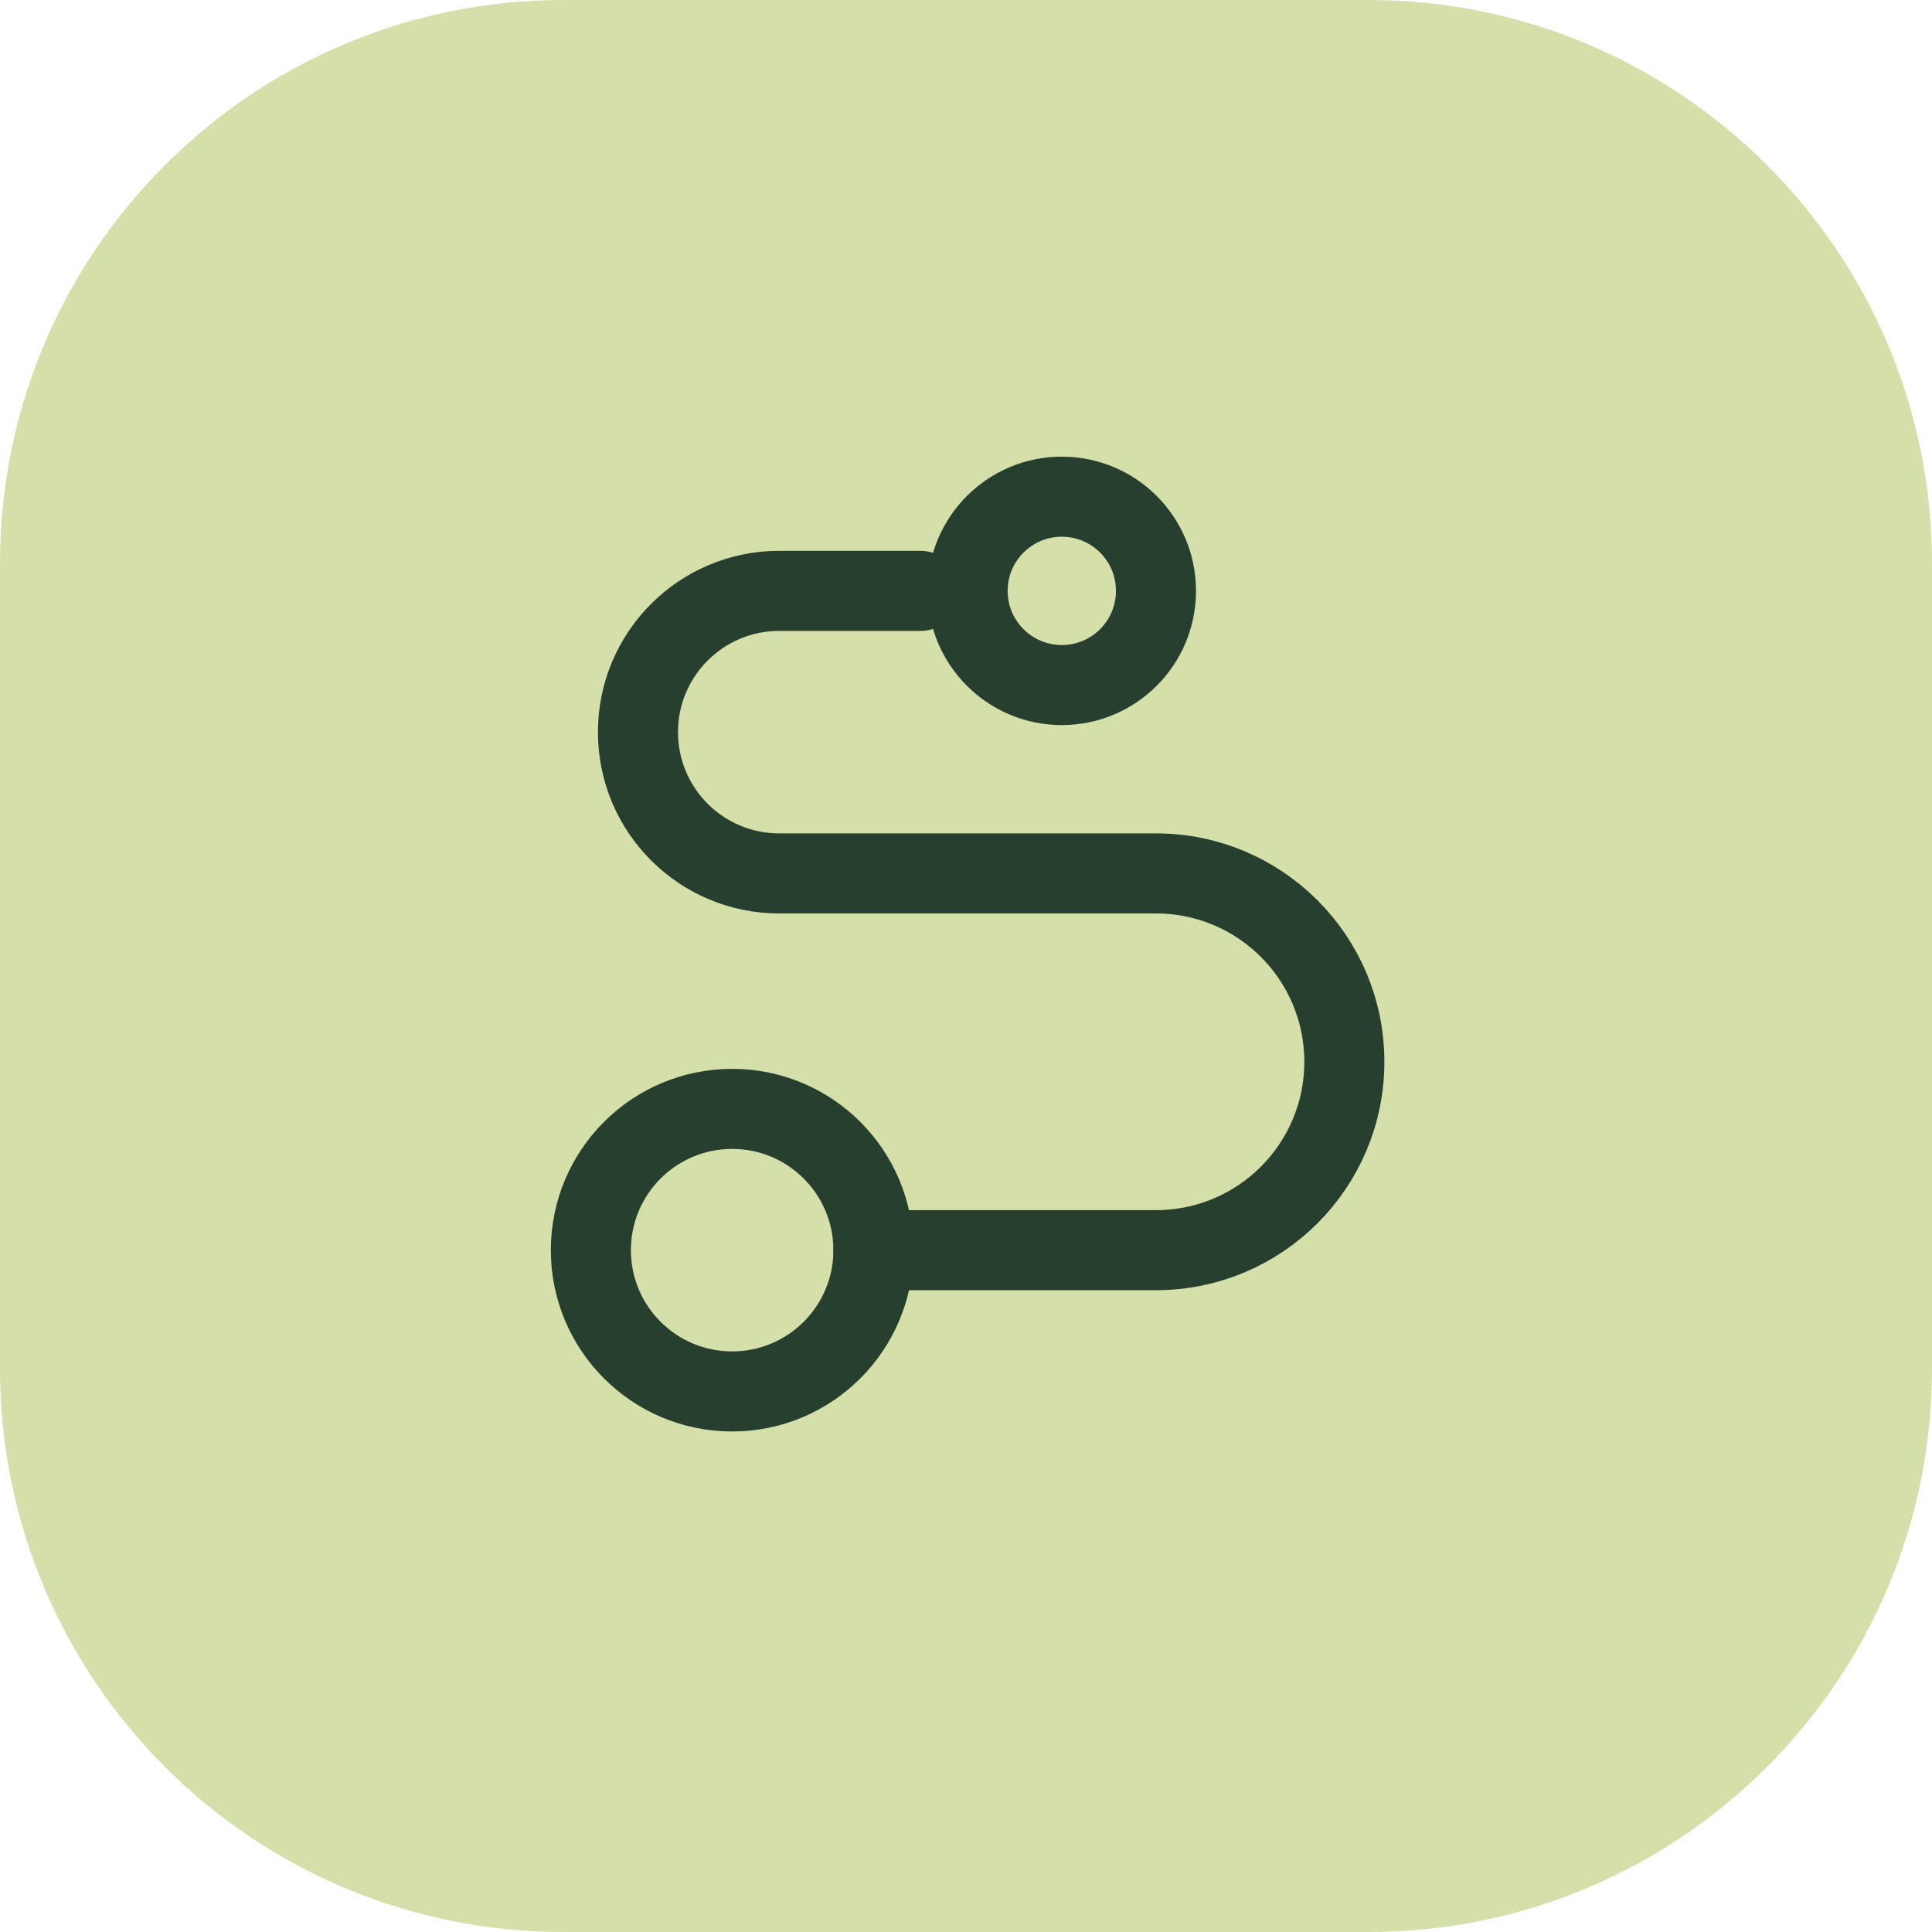
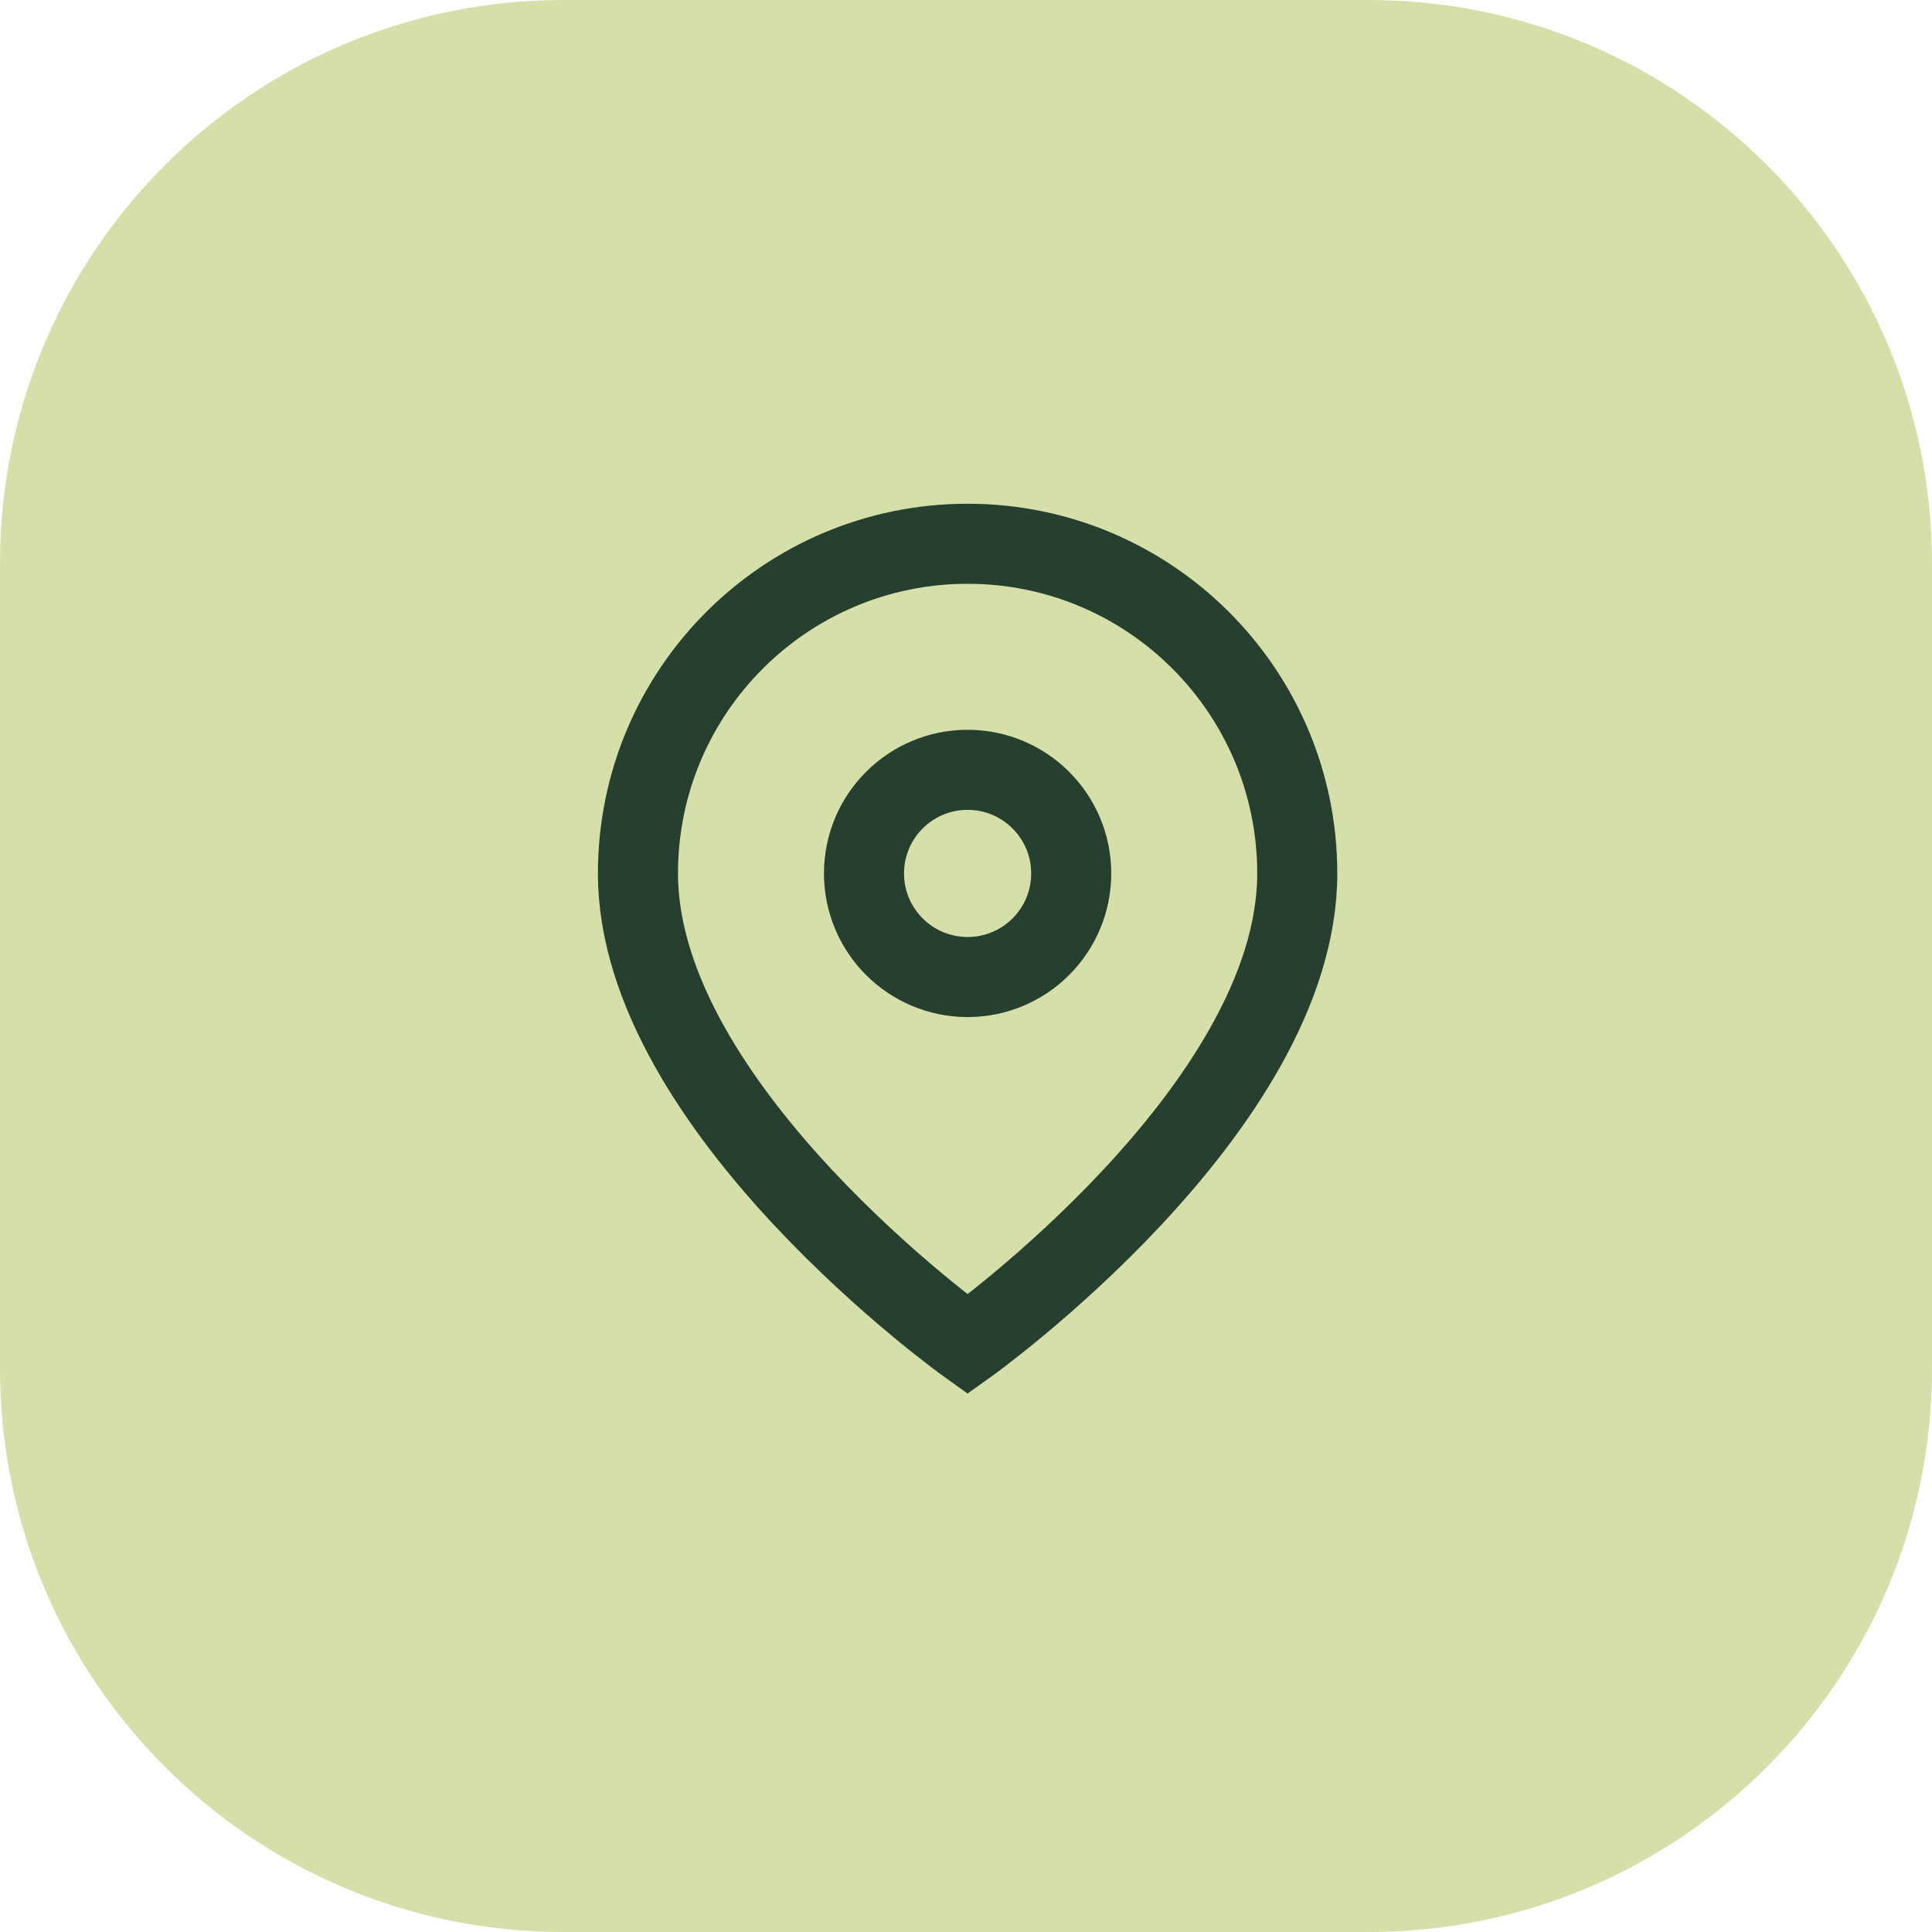
<svg xmlns="http://www.w3.org/2000/svg" viewBox="0 0 48 48">
  <rect width="48" height="48" rx="14" fill="#d4dfa9" />
  <g transform="translate(10 10) scale(1.17)" fill="none" stroke="#263f2e" stroke-linecap="round" stroke-width="1.7">
-     <path d="M10 18h6a4 4 0 0 0 0-8H8a3 3 0 0 1 0-6h3" />
-     <circle cx="7" cy="18" r="3" />
-     <circle cx="14" cy="4" r="2" />
+     <path d="M19 10c0 5-7 10-7 10s-7-5-7-10a7 7 0 1 1 14 0Z" />
+     <circle cx="12" cy="10" r="2.2" />
  </g>
</svg>
